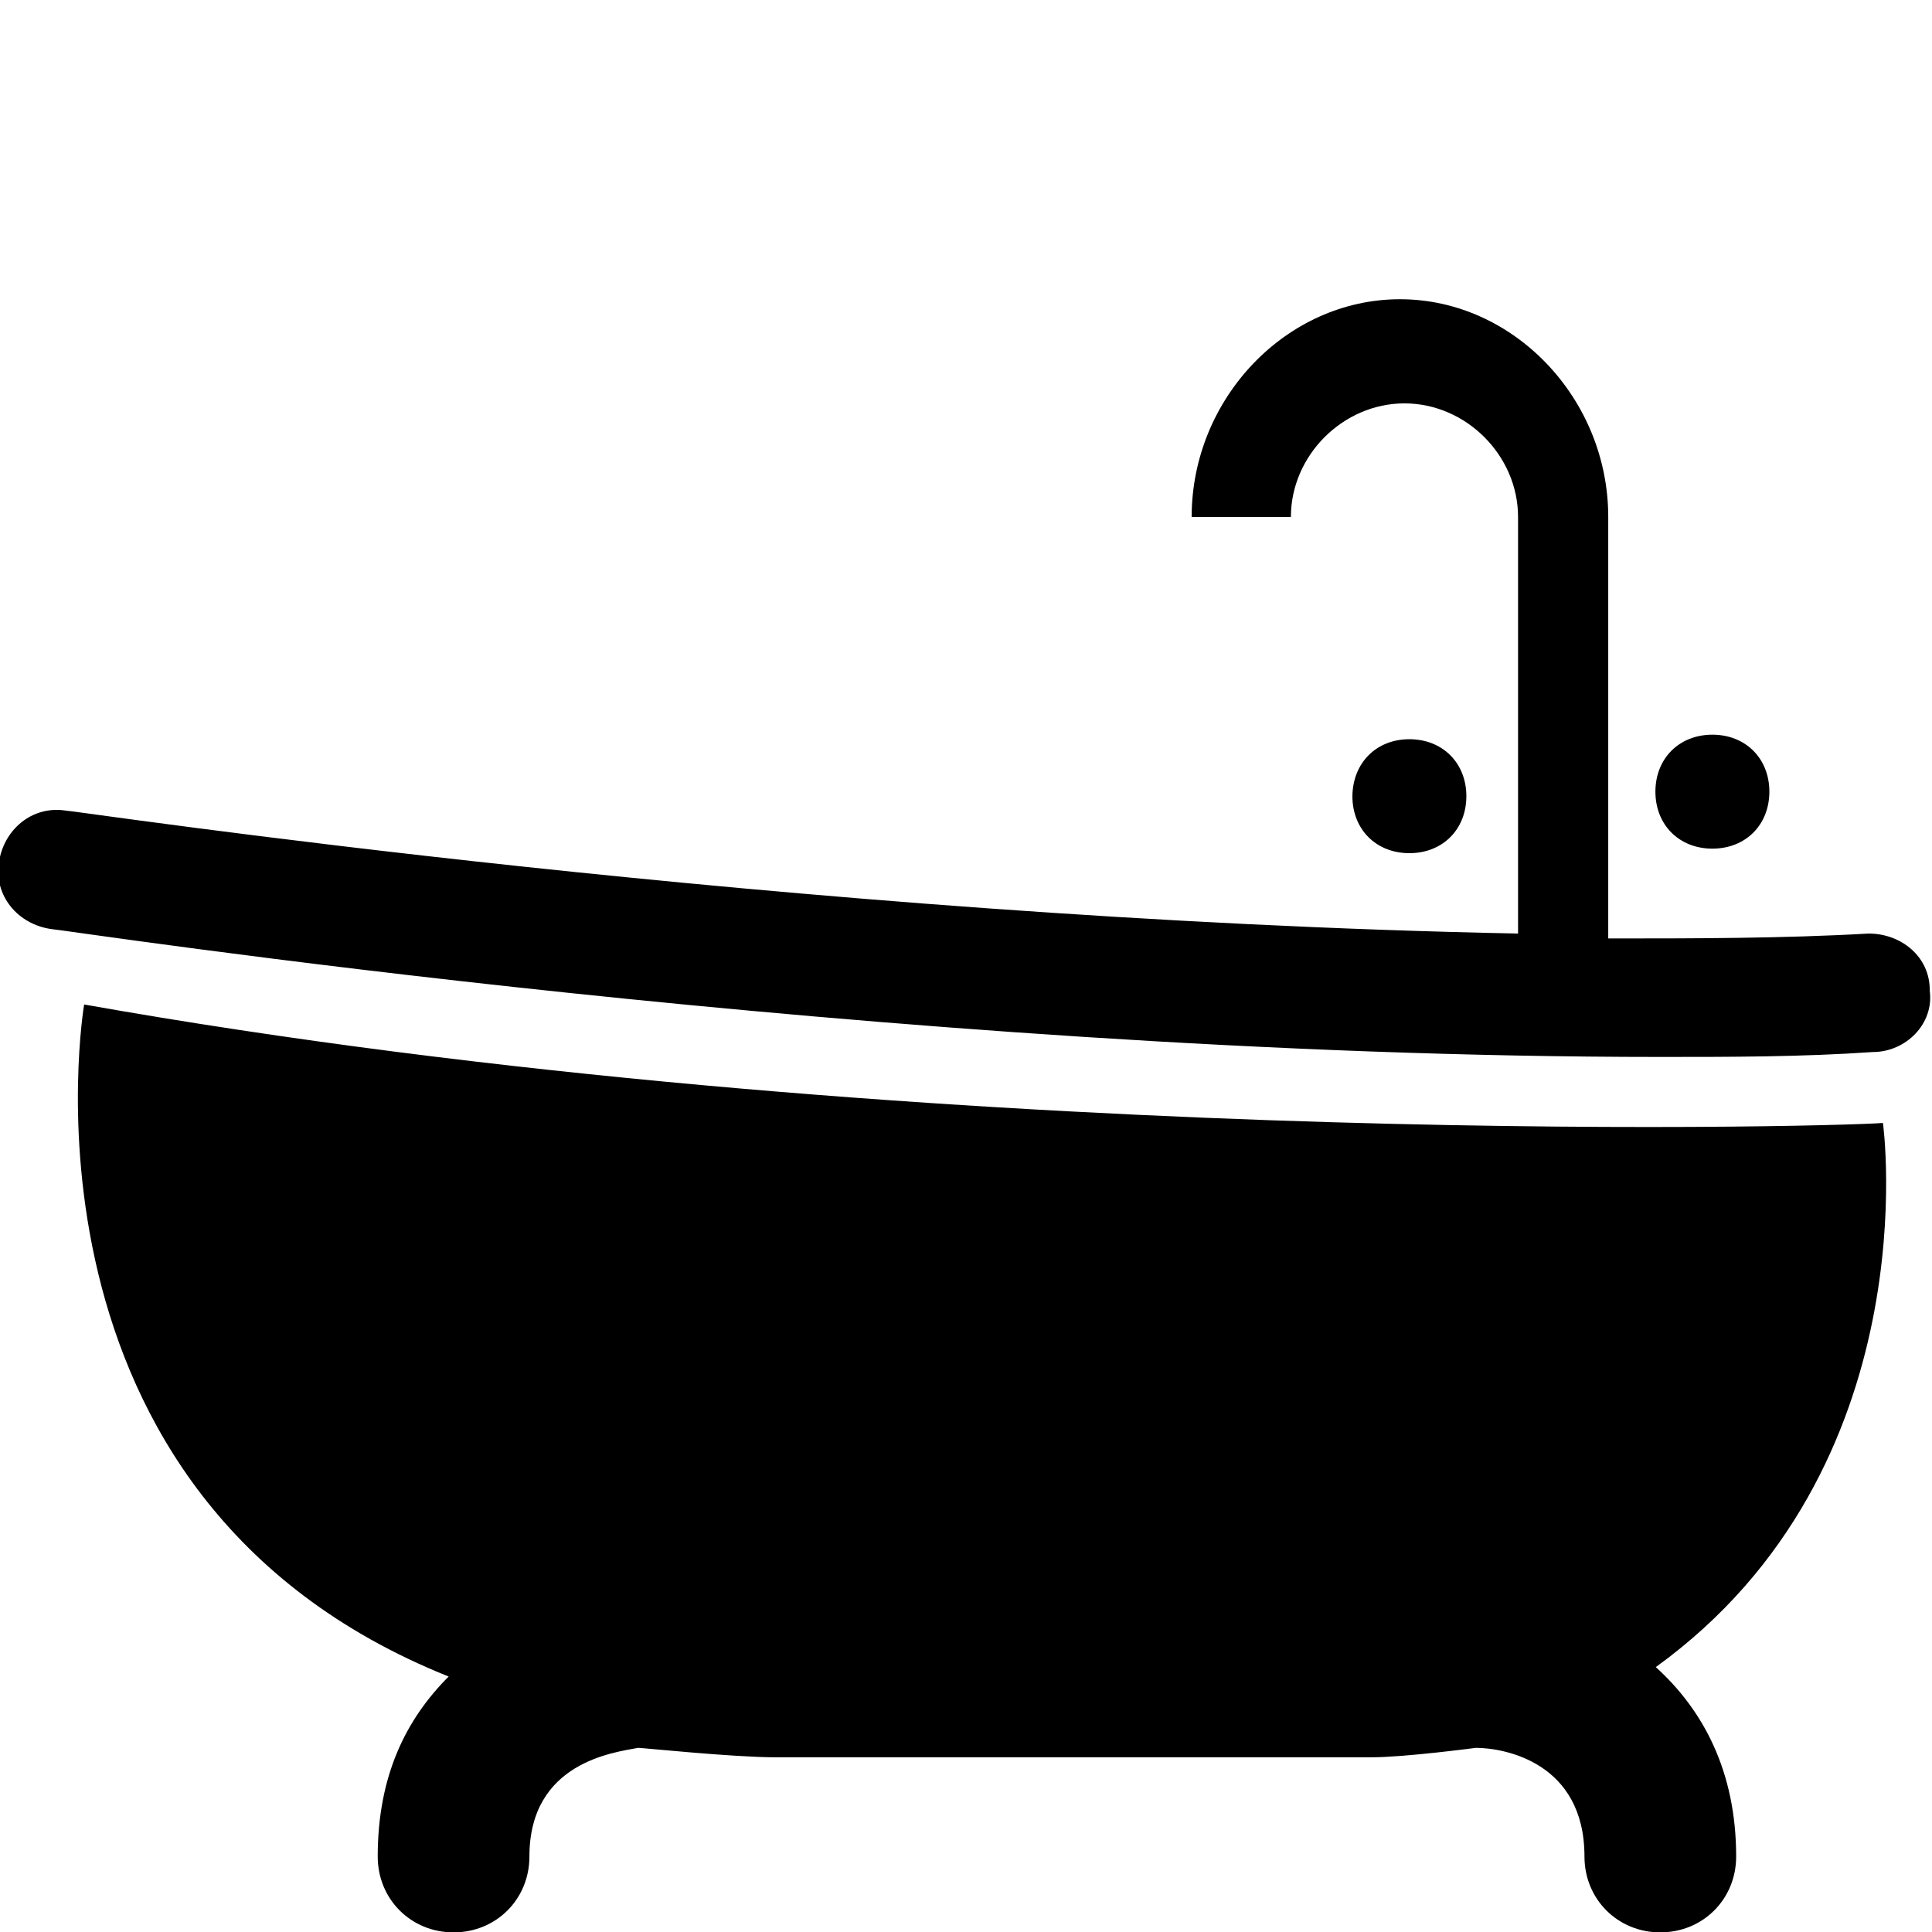
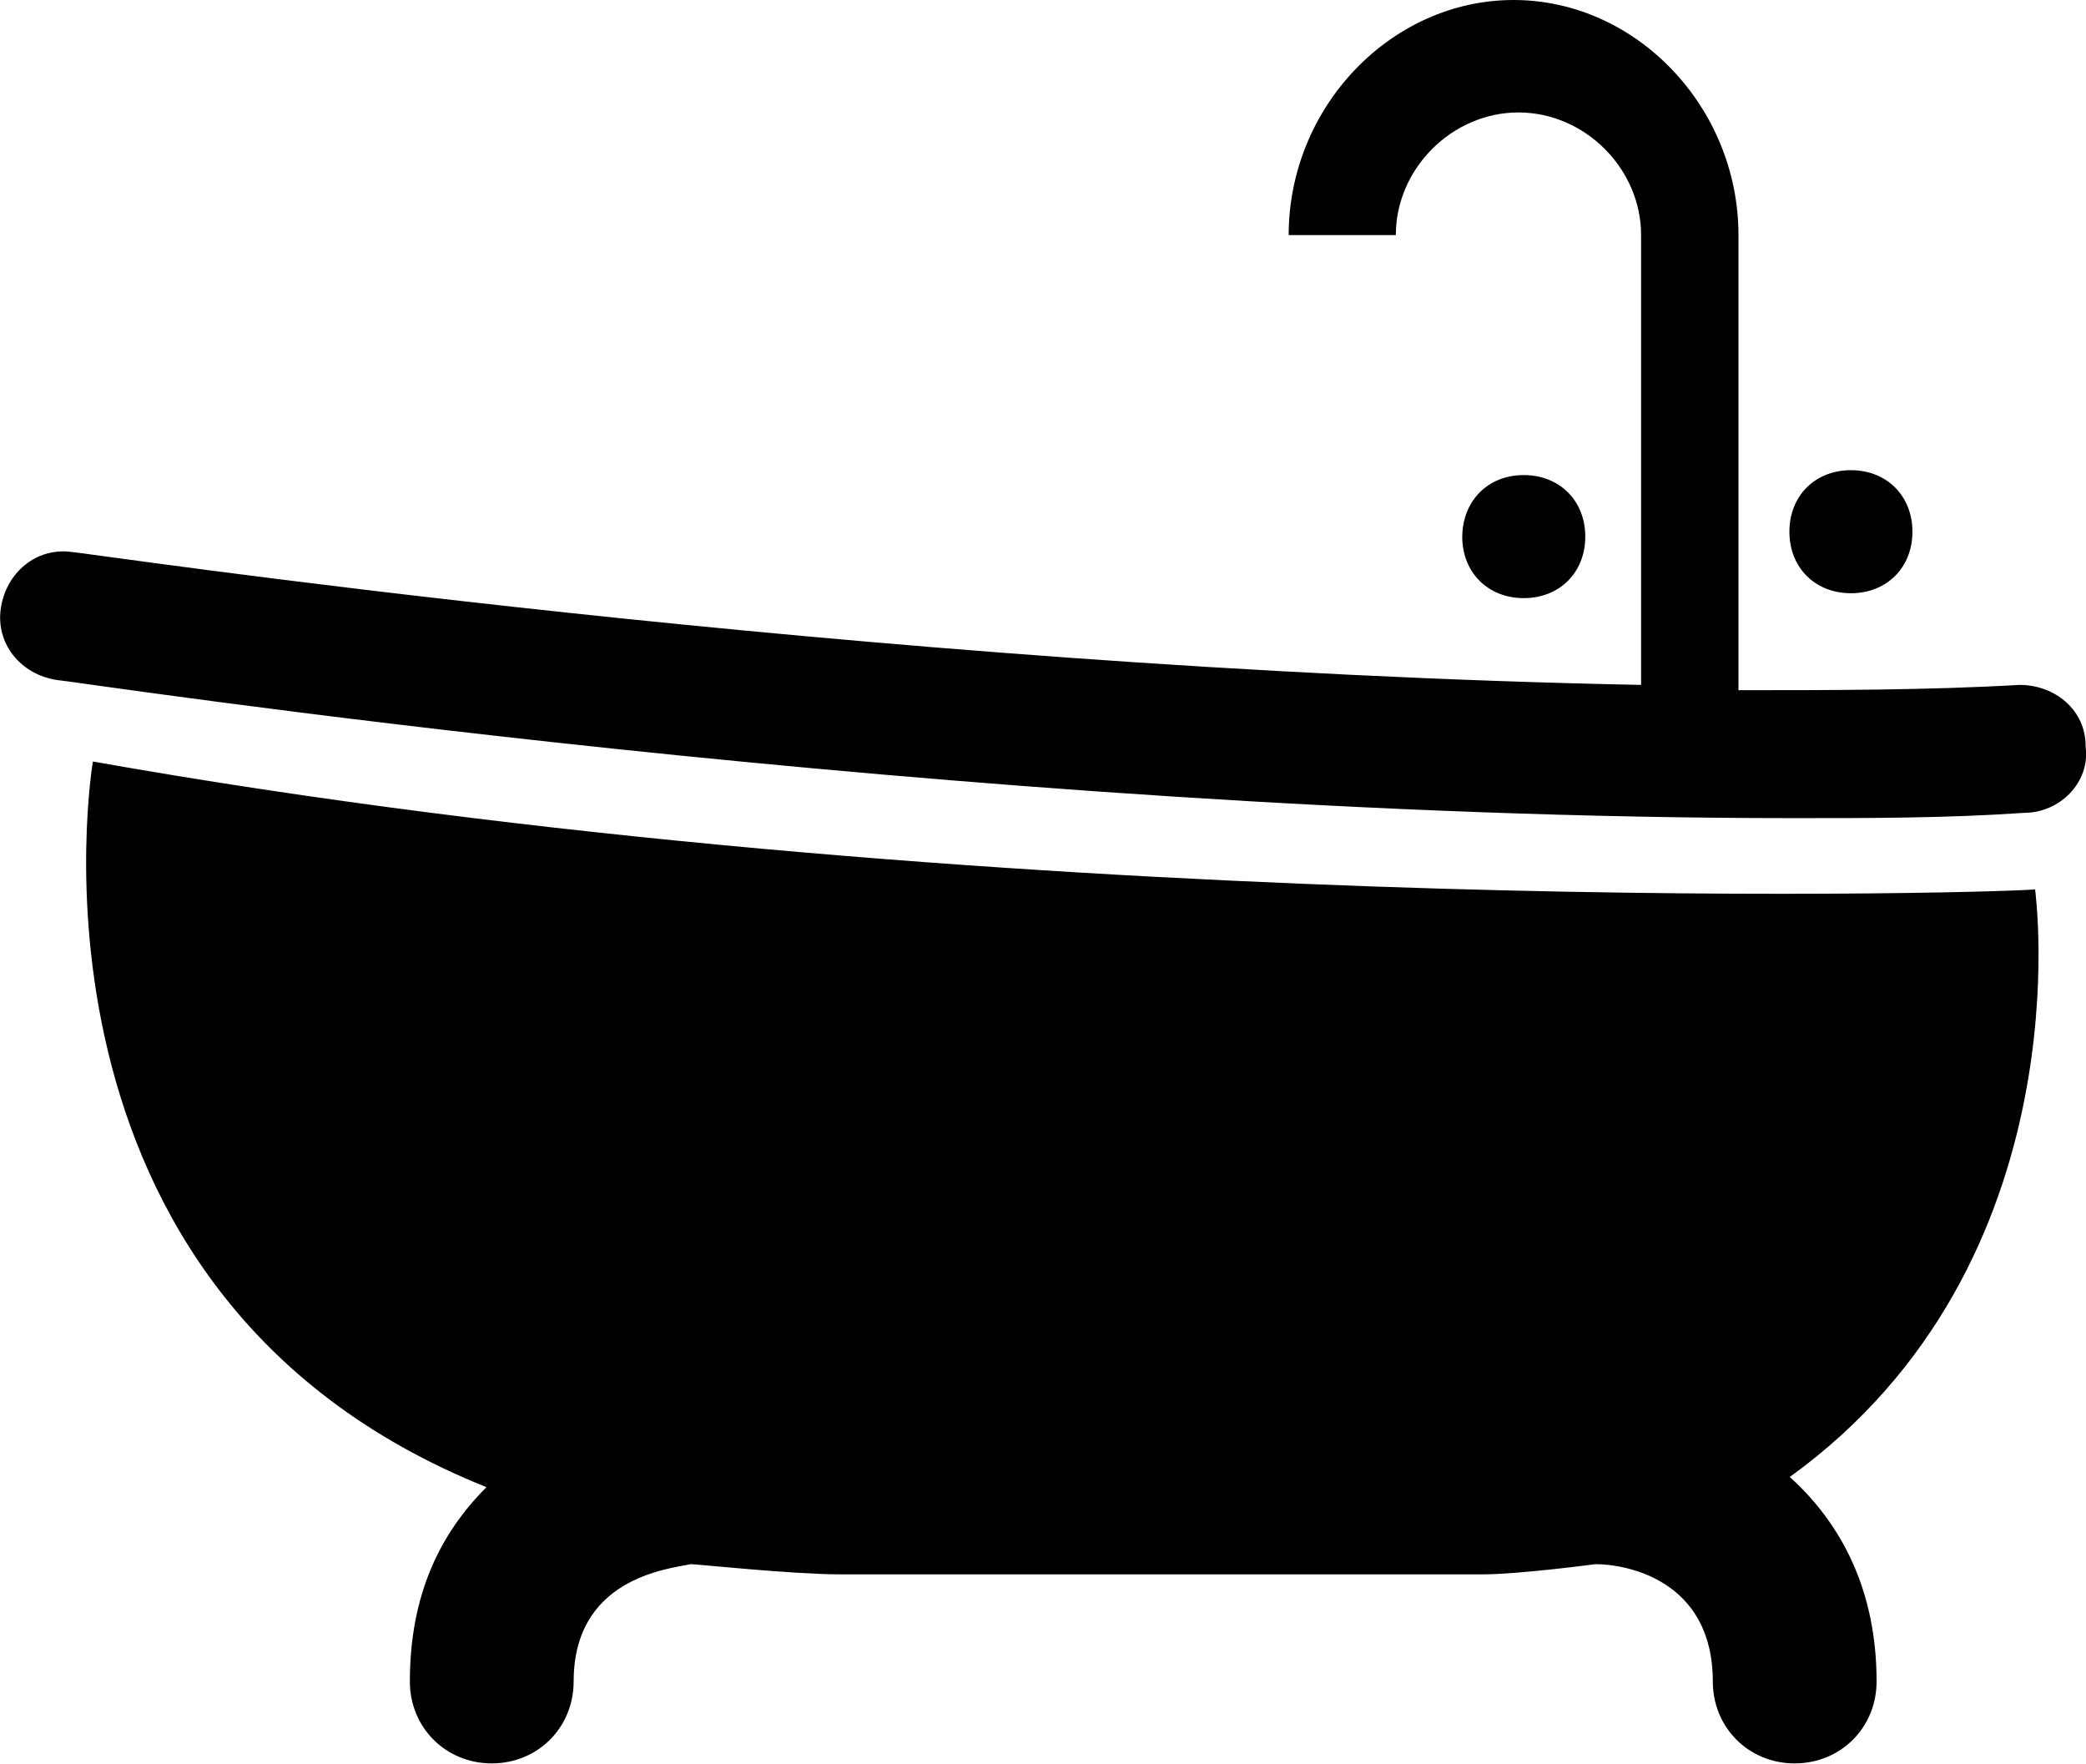
- <svg xmlns="http://www.w3.org/2000/svg" version="1.1" id="Layer_1" x="0px" y="0px" viewBox="0 0 512 512" style="enable-background:new 0 0 512 512;" xml:space="preserve">
-   <path d="M22.3,266.2c0,0-22.3,130.5,96.6,178.1c-11.3,11.3-18.8,26.3-18.8,47.7c0,11.3,8.8,20.1,20.1,20.1s20.1-8.8,20.1-20.1  c0-25.1,22.6-27.6,28.8-28.8c1.3,0,25.1,2.5,36.4,2.5h158c8.8,0,27.6-2.5,27.6-2.5c7.5,0,28.8,3.8,28.8,28.8  c0,11.3,8.8,20.1,20.1,20.1s20.1-8.8,20.1-20.1c0-22.6-8.8-38.9-21.3-50.2c72.9-52.7,60.2-144.2,60.2-144.2  C482.6,298.8,240.2,304.9,22.3,266.2z M495.2,247.4c-22.6,1.3-46.4,1.3-69,1.3V137c0-31.4-25.1-57.7-55.2-57.7  c-30.1,0-55.2,26.3-55.2,57.7h26.3c0-16.3,13.8-30.1,30.1-30.1c16.3,0,30.1,13.8,30.1,30.1v110.4c-191.9-3.8-382.5-32.6-385-32.6  c-8.8-1.3-16.3,5-17.6,13.8c-1.3,8.8,5,16.3,13.8,17.6c2.5,0,222,33.9,426.4,33.9c18.8,0,37.6,0,56.4-1.3c8.8,0,16.3-7.5,15.1-16.3  C511.5,253.6,503.9,247.4,495.2,247.4z M373.5,195.9c8.8,0,15.1,6.3,15.1,15.1c0,8.8-6.3,15.1-15.1,15.1c-8.8,0-15.1-6.3-15.1-15.1  C358.5,202.2,364.7,195.9,373.5,195.9z M453.8,194.7c8.8,0,15.1,6.3,15.1,15.1s-6.3,15.1-15.1,15.1s-15.1-6.3-15.1-15.1  S445,194.7,453.8,194.7z" />
+ <svg xmlns="http://www.w3.org/2000/svg" version="1.1" id="Layer_1" x="0px" y="0px" viewBox="0 0 512 432.8" style="enable-background:new 0 0 512 432.8;" xml:space="preserve">
+   <path d="M22.8,186.9c0,0-22.3,130.5,96.6,178.1c-11.3,11.3-18.8,26.3-18.8,47.7c0,11.3,8.8,20.1,20.1,20.1s20.1-8.8,20.1-20.1  c0-25.1,22.6-27.6,28.8-28.8c1.3,0,25.1,2.5,36.4,2.5h158c8.8,0,27.6-2.5,27.6-2.5c7.5,0,28.8,3.8,28.8,28.8  c0,11.3,8.8,20.1,20.1,20.1s20.1-8.8,20.1-20.1c0-22.6-8.8-38.9-21.3-50.2c72.9-52.7,60.2-144.2,60.2-144.2  C483.1,219.5,240.7,225.6,22.8,186.9z M495.7,168.1c-22.6,1.3-46.4,1.3-69,1.3V57.7c0-31.4-25.1-57.7-55.2-57.7  s-55.2,26.3-55.2,57.7h26.3c0-16.3,13.8-30.1,30.1-30.1c16.3,0,30.1,13.8,30.1,30.1v110.4c-191.9-3.8-382.5-32.6-385-32.6  c-8.8-1.3-16.3,5-17.6,13.8s5,16.3,13.8,17.6c2.5,0,222,33.9,426.4,33.9c18.8,0,37.6,0,56.4-1.3c8.8,0,16.3-7.5,15.1-16.3  C512,174.3,504.4,168.1,495.7,168.1z M374,116.6c8.8,0,15.1,6.3,15.1,15.1s-6.3,15.1-15.1,15.1c-8.8,0-15.1-6.3-15.1-15.1  C359,122.9,365.2,116.6,374,116.6z M454.3,115.4c8.8,0,15.1,6.3,15.1,15.1s-6.3,15.1-15.1,15.1s-15.1-6.3-15.1-15.1  S445.5,115.4,454.3,115.4z" />
</svg>
